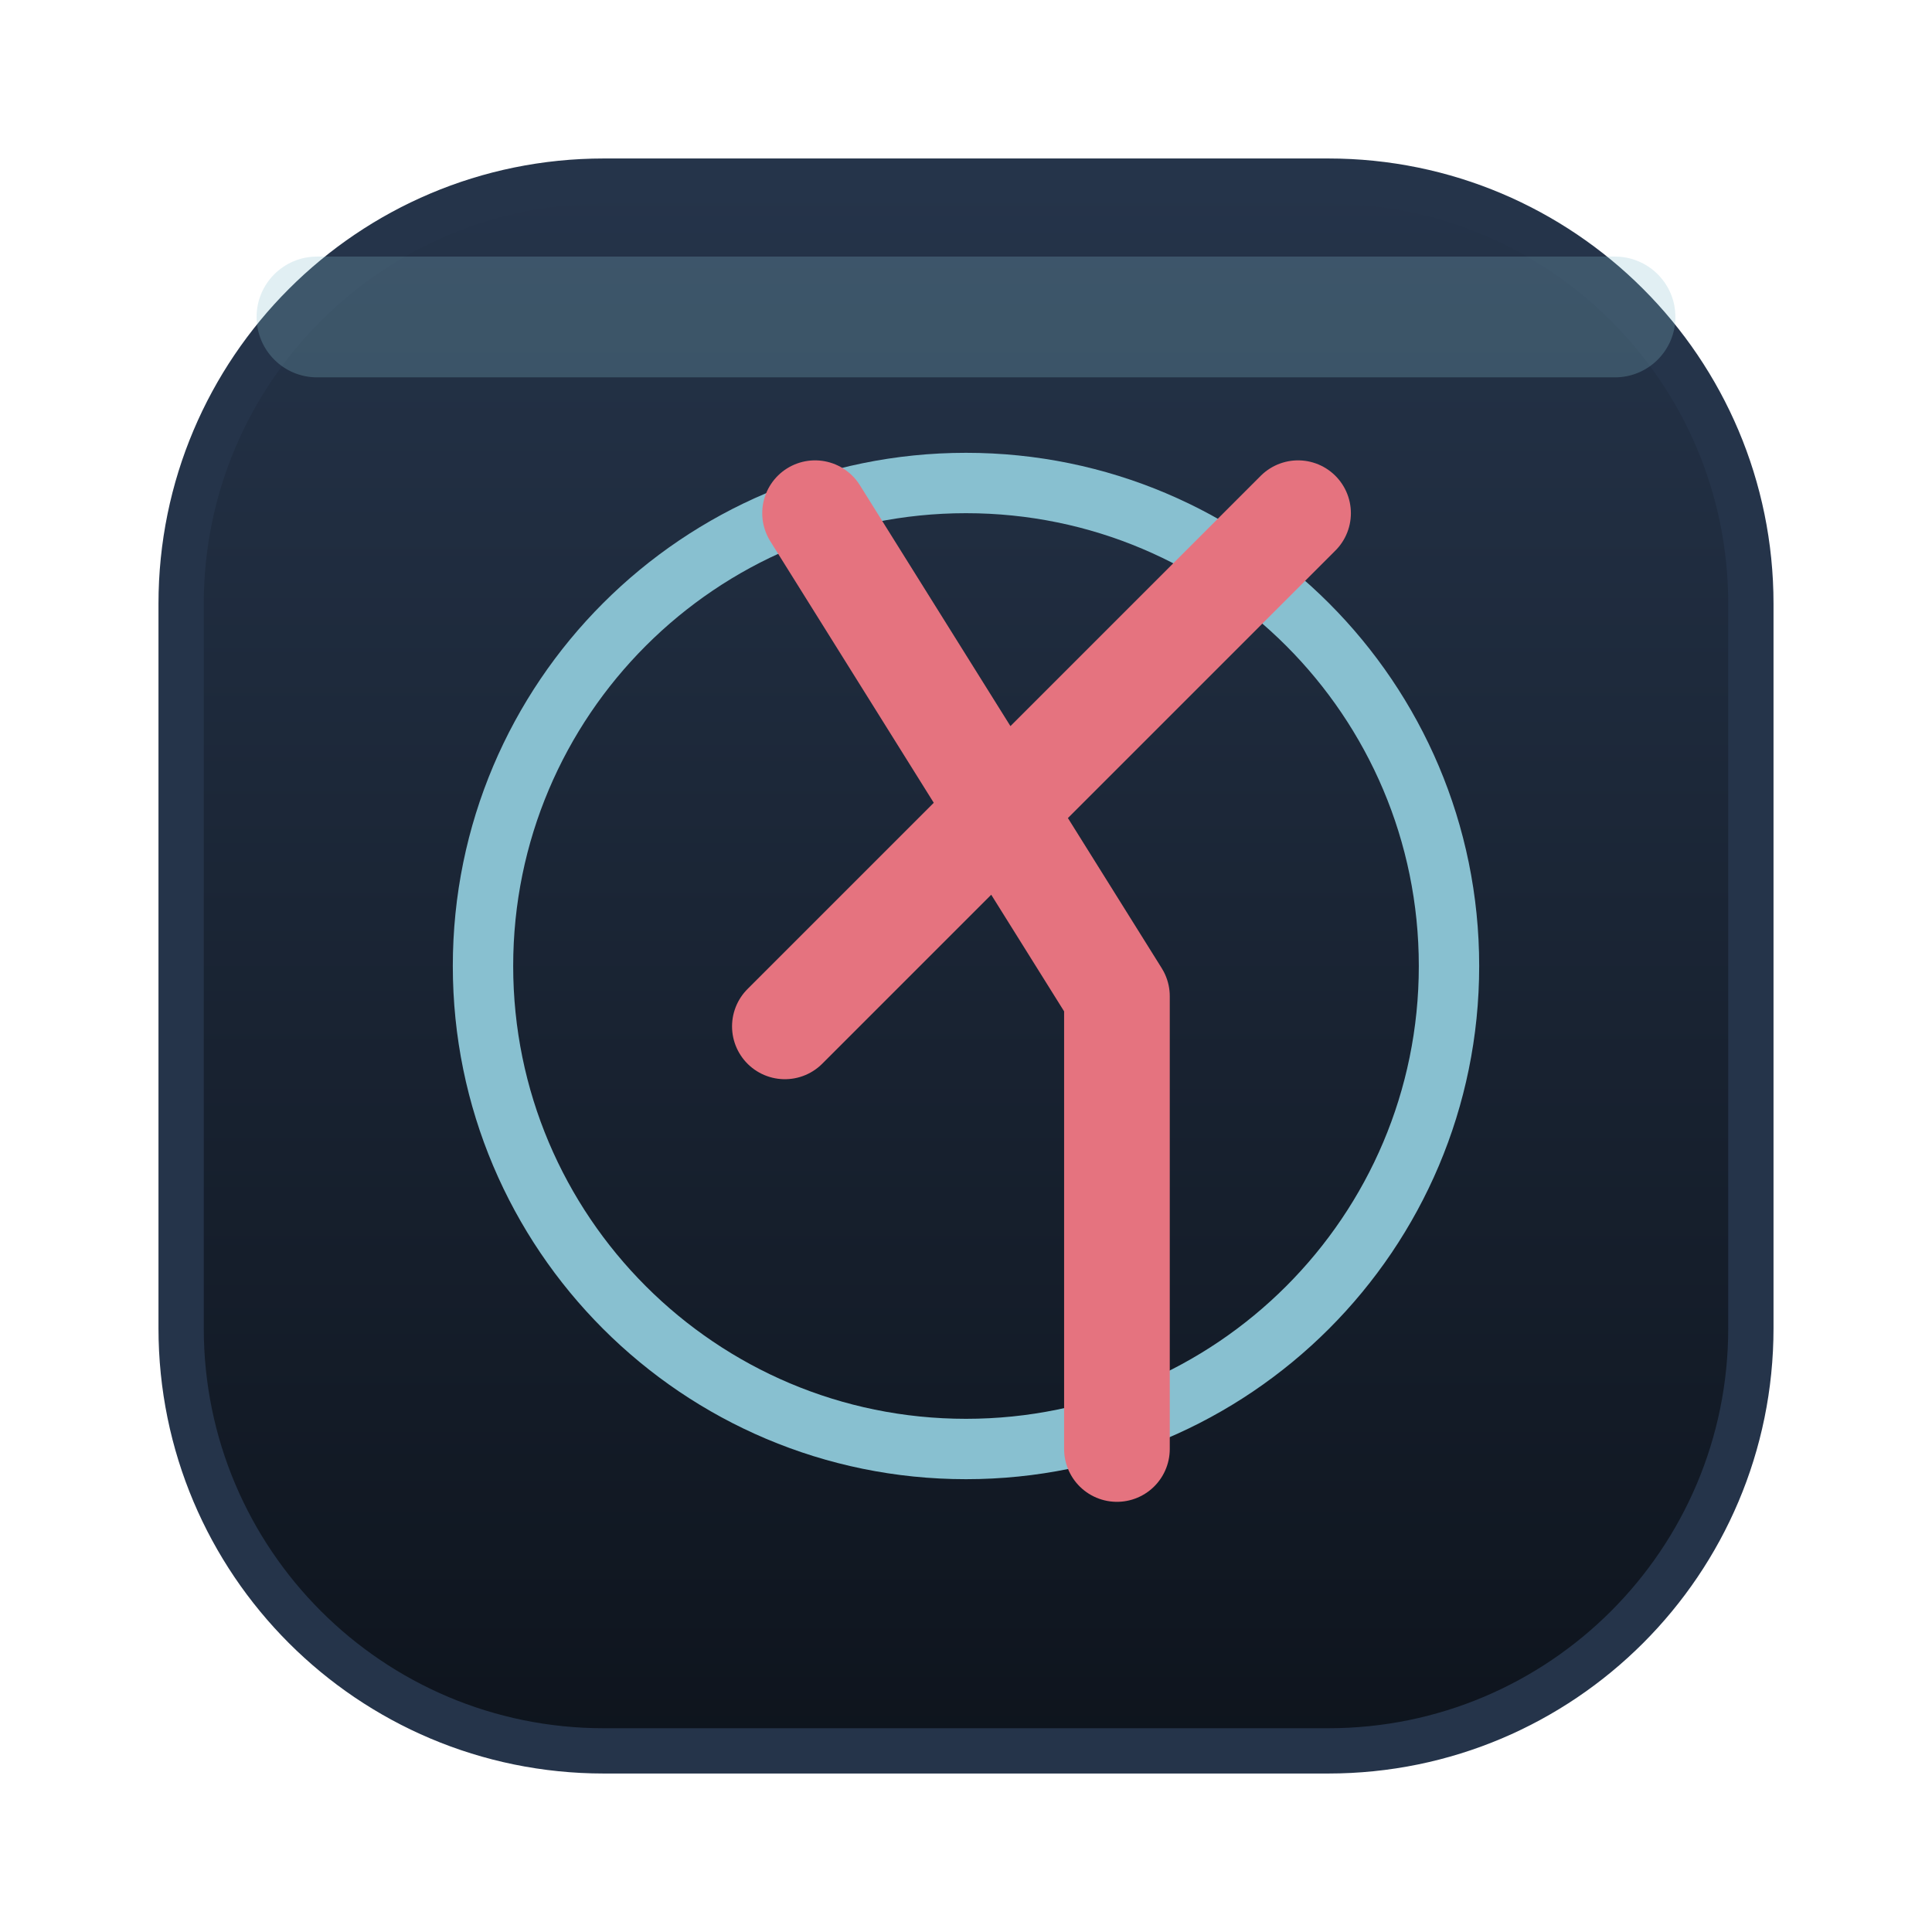
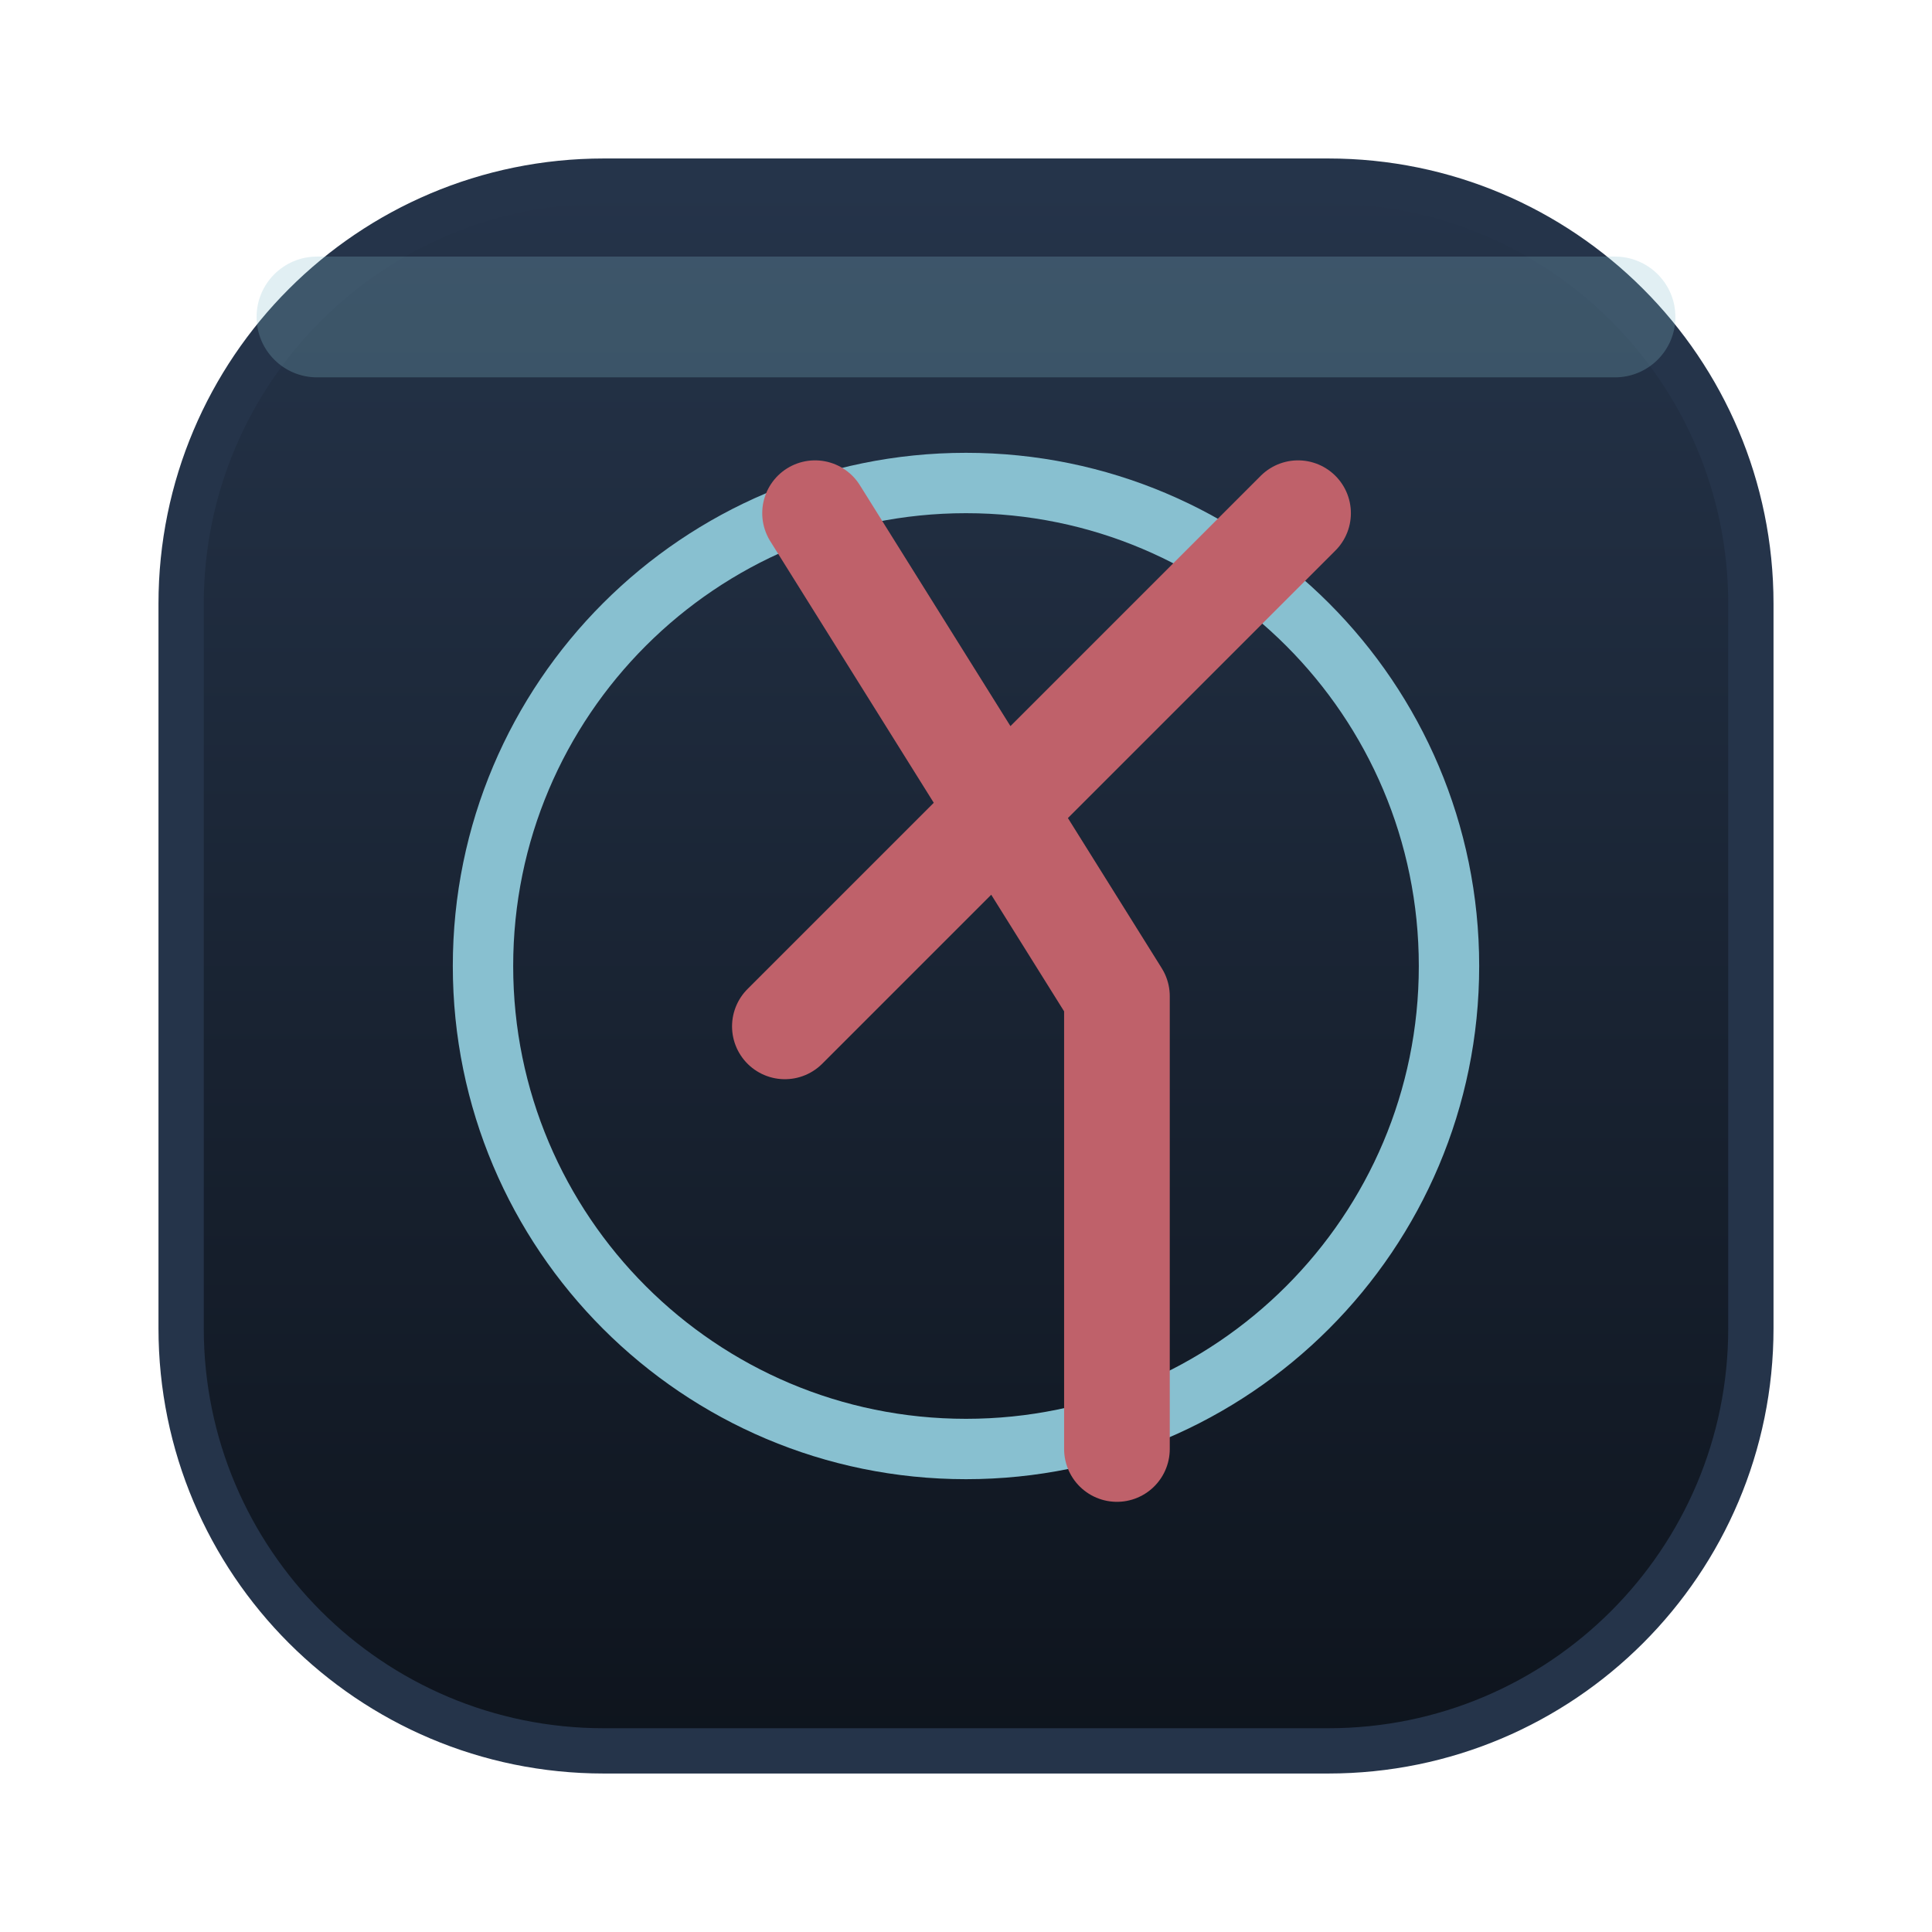
<svg xmlns="http://www.w3.org/2000/svg" width="64" height="64" viewBox="0 0 64 64" fill="none">
  <defs>
    <linearGradient id="bg-yandex-browser" x1="32" y1="6" x2="32" y2="58" gradientUnits="userSpaceOnUse">
      <stop offset="0%" stop-color="#25344A" />
-       <stop offset="100%" stop-color="#0e141d" />
+       <stop offset="100%" stop-color="#0E141D" />
    </linearGradient>
  </defs>
  <rect x="6" y="6" width="52" height="52" rx="14" fill="url(#bg-yandex-browser)" stroke="#25344A" stroke-width="1.5" />
  <rect x="8.5" y="8.5" width="47" height="4" rx="2" fill="#88C0D0" fill-opacity="0.25" />
  <circle cx="32" cy="32" r="16" fill="none" stroke="#88C0D0" stroke-width="2" />
-   <path d="M 27 17 L 37 33 L 37 48 M 43 17 L 26 34" stroke="#E5737F" stroke-width="3.5" fill="none" stroke-linecap="round" stroke-linejoin="round" />
+   <path d="M 27 17 L 37 33 L 37 48 M 43 17 L 26 34" stroke="#BF616A" stroke-width="3.5" fill="none" stroke-linecap="round" stroke-linejoin="round" />
</svg>
